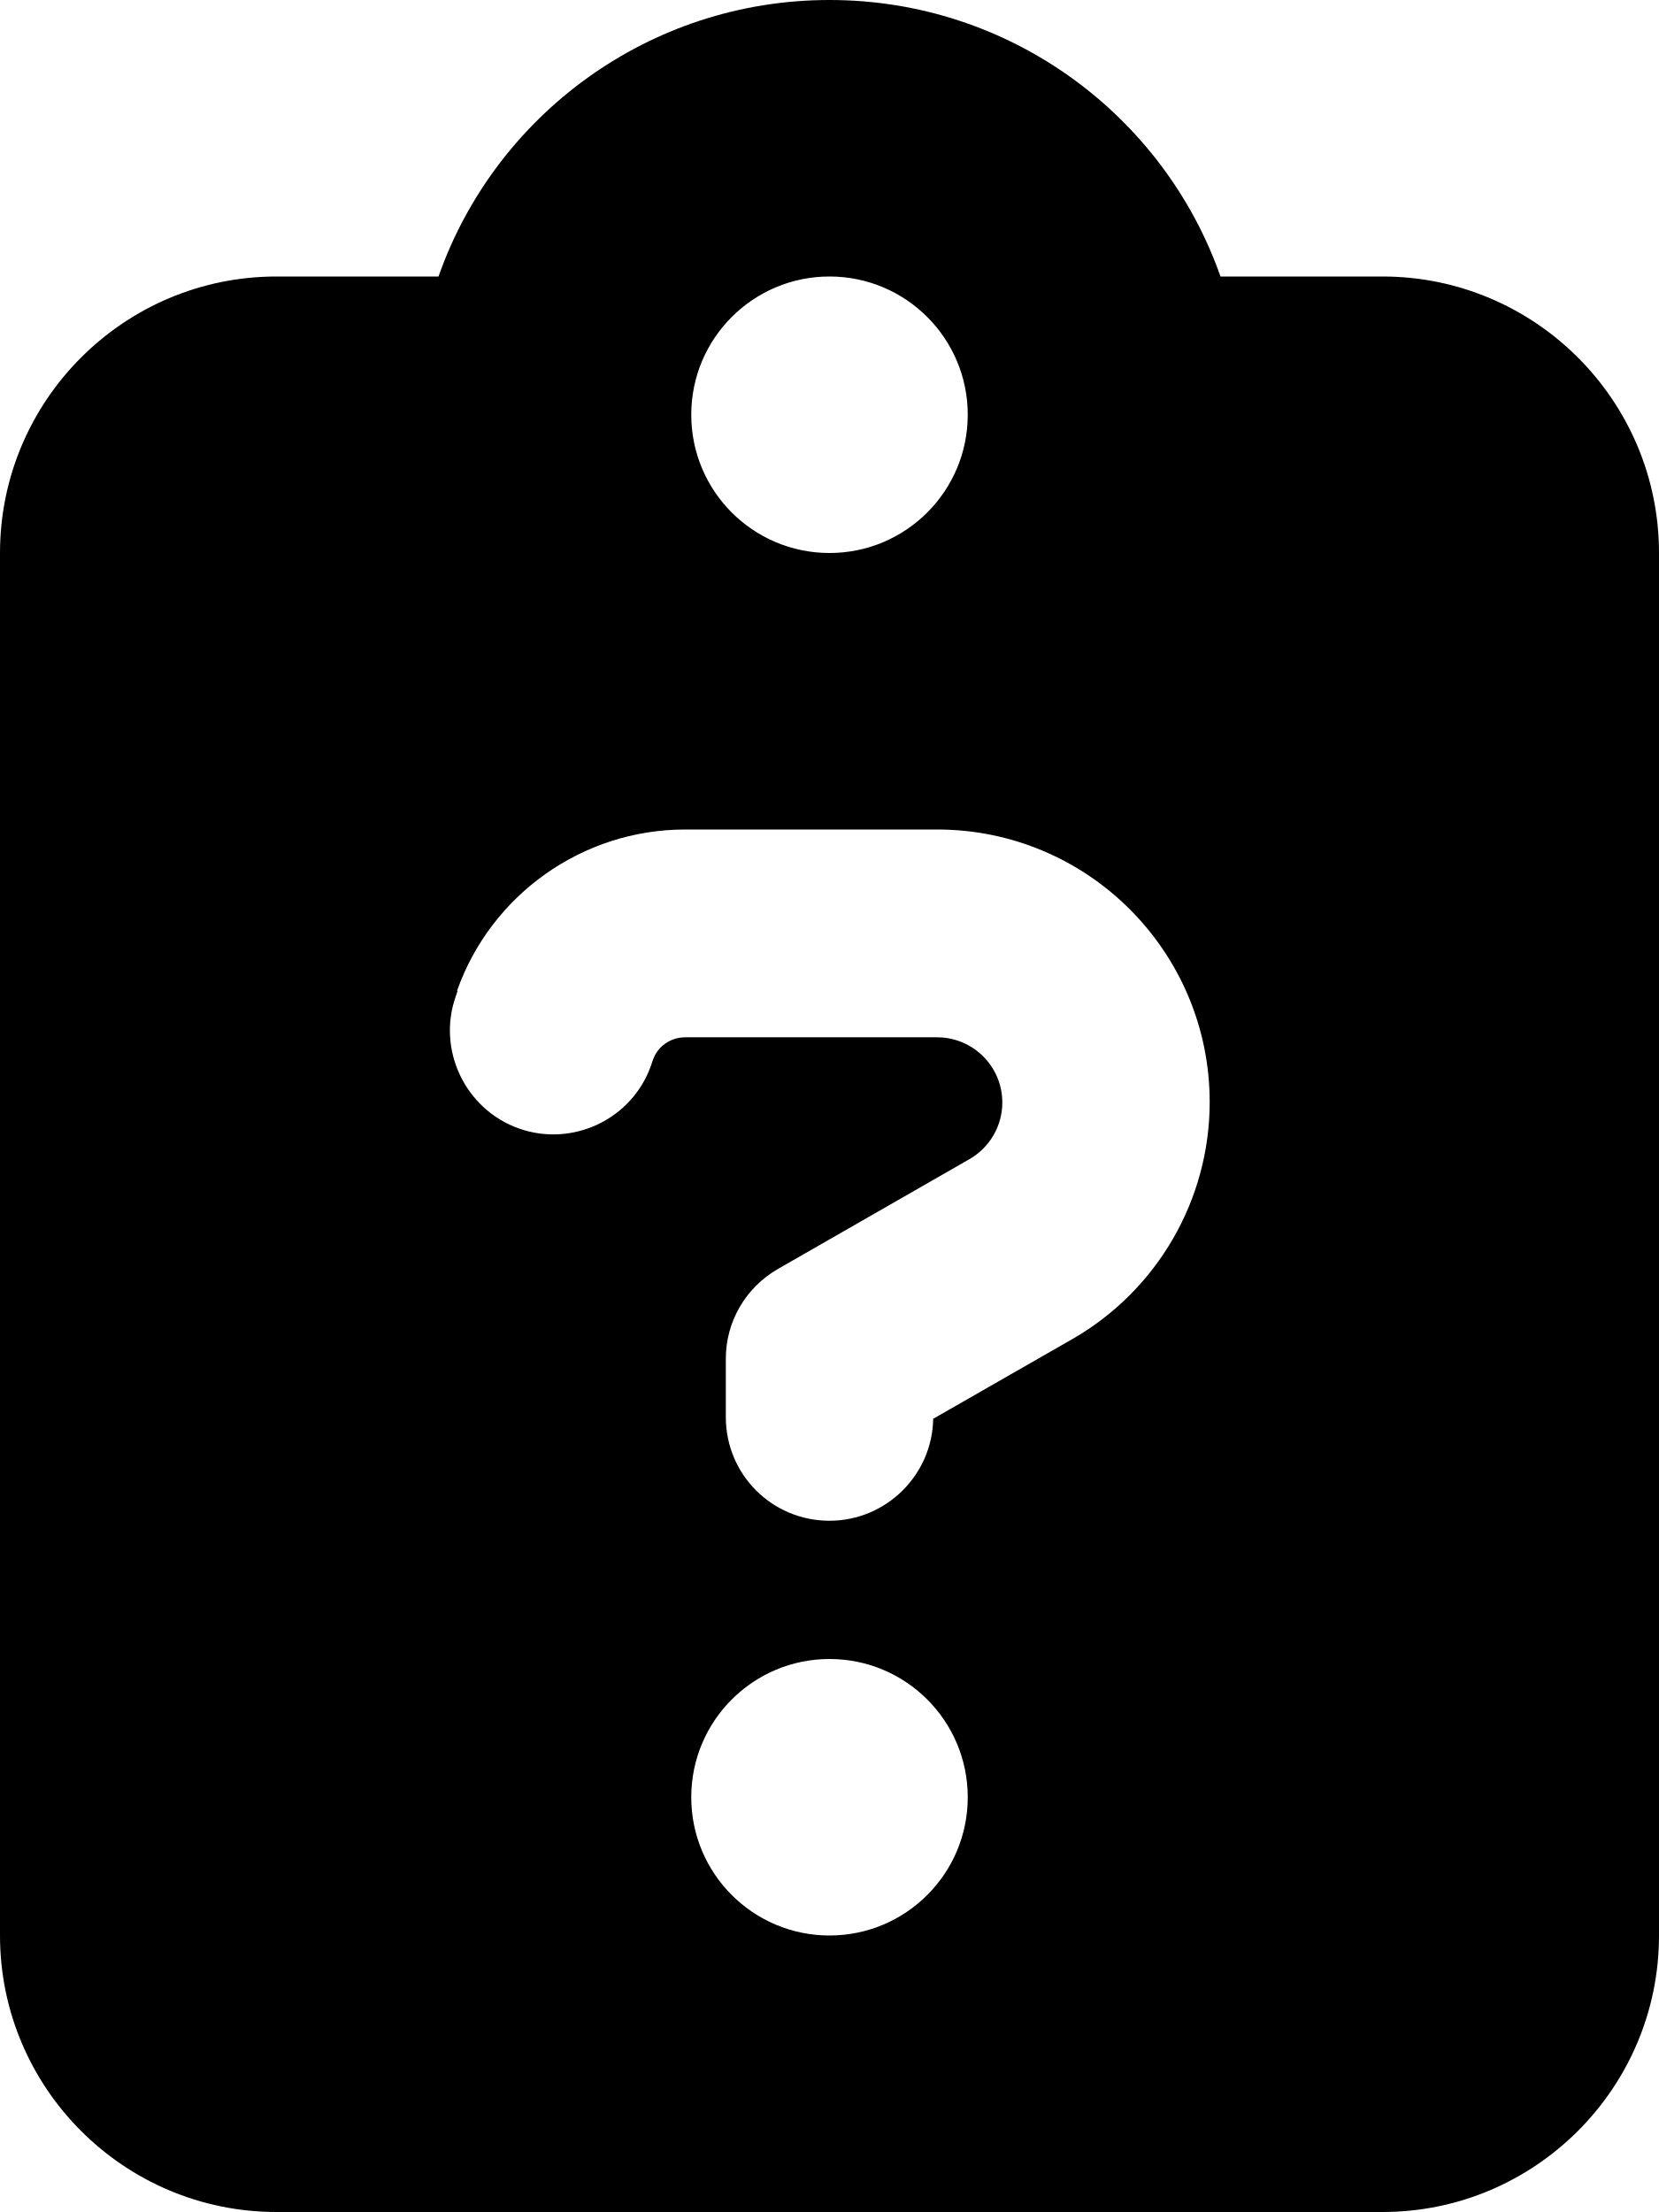
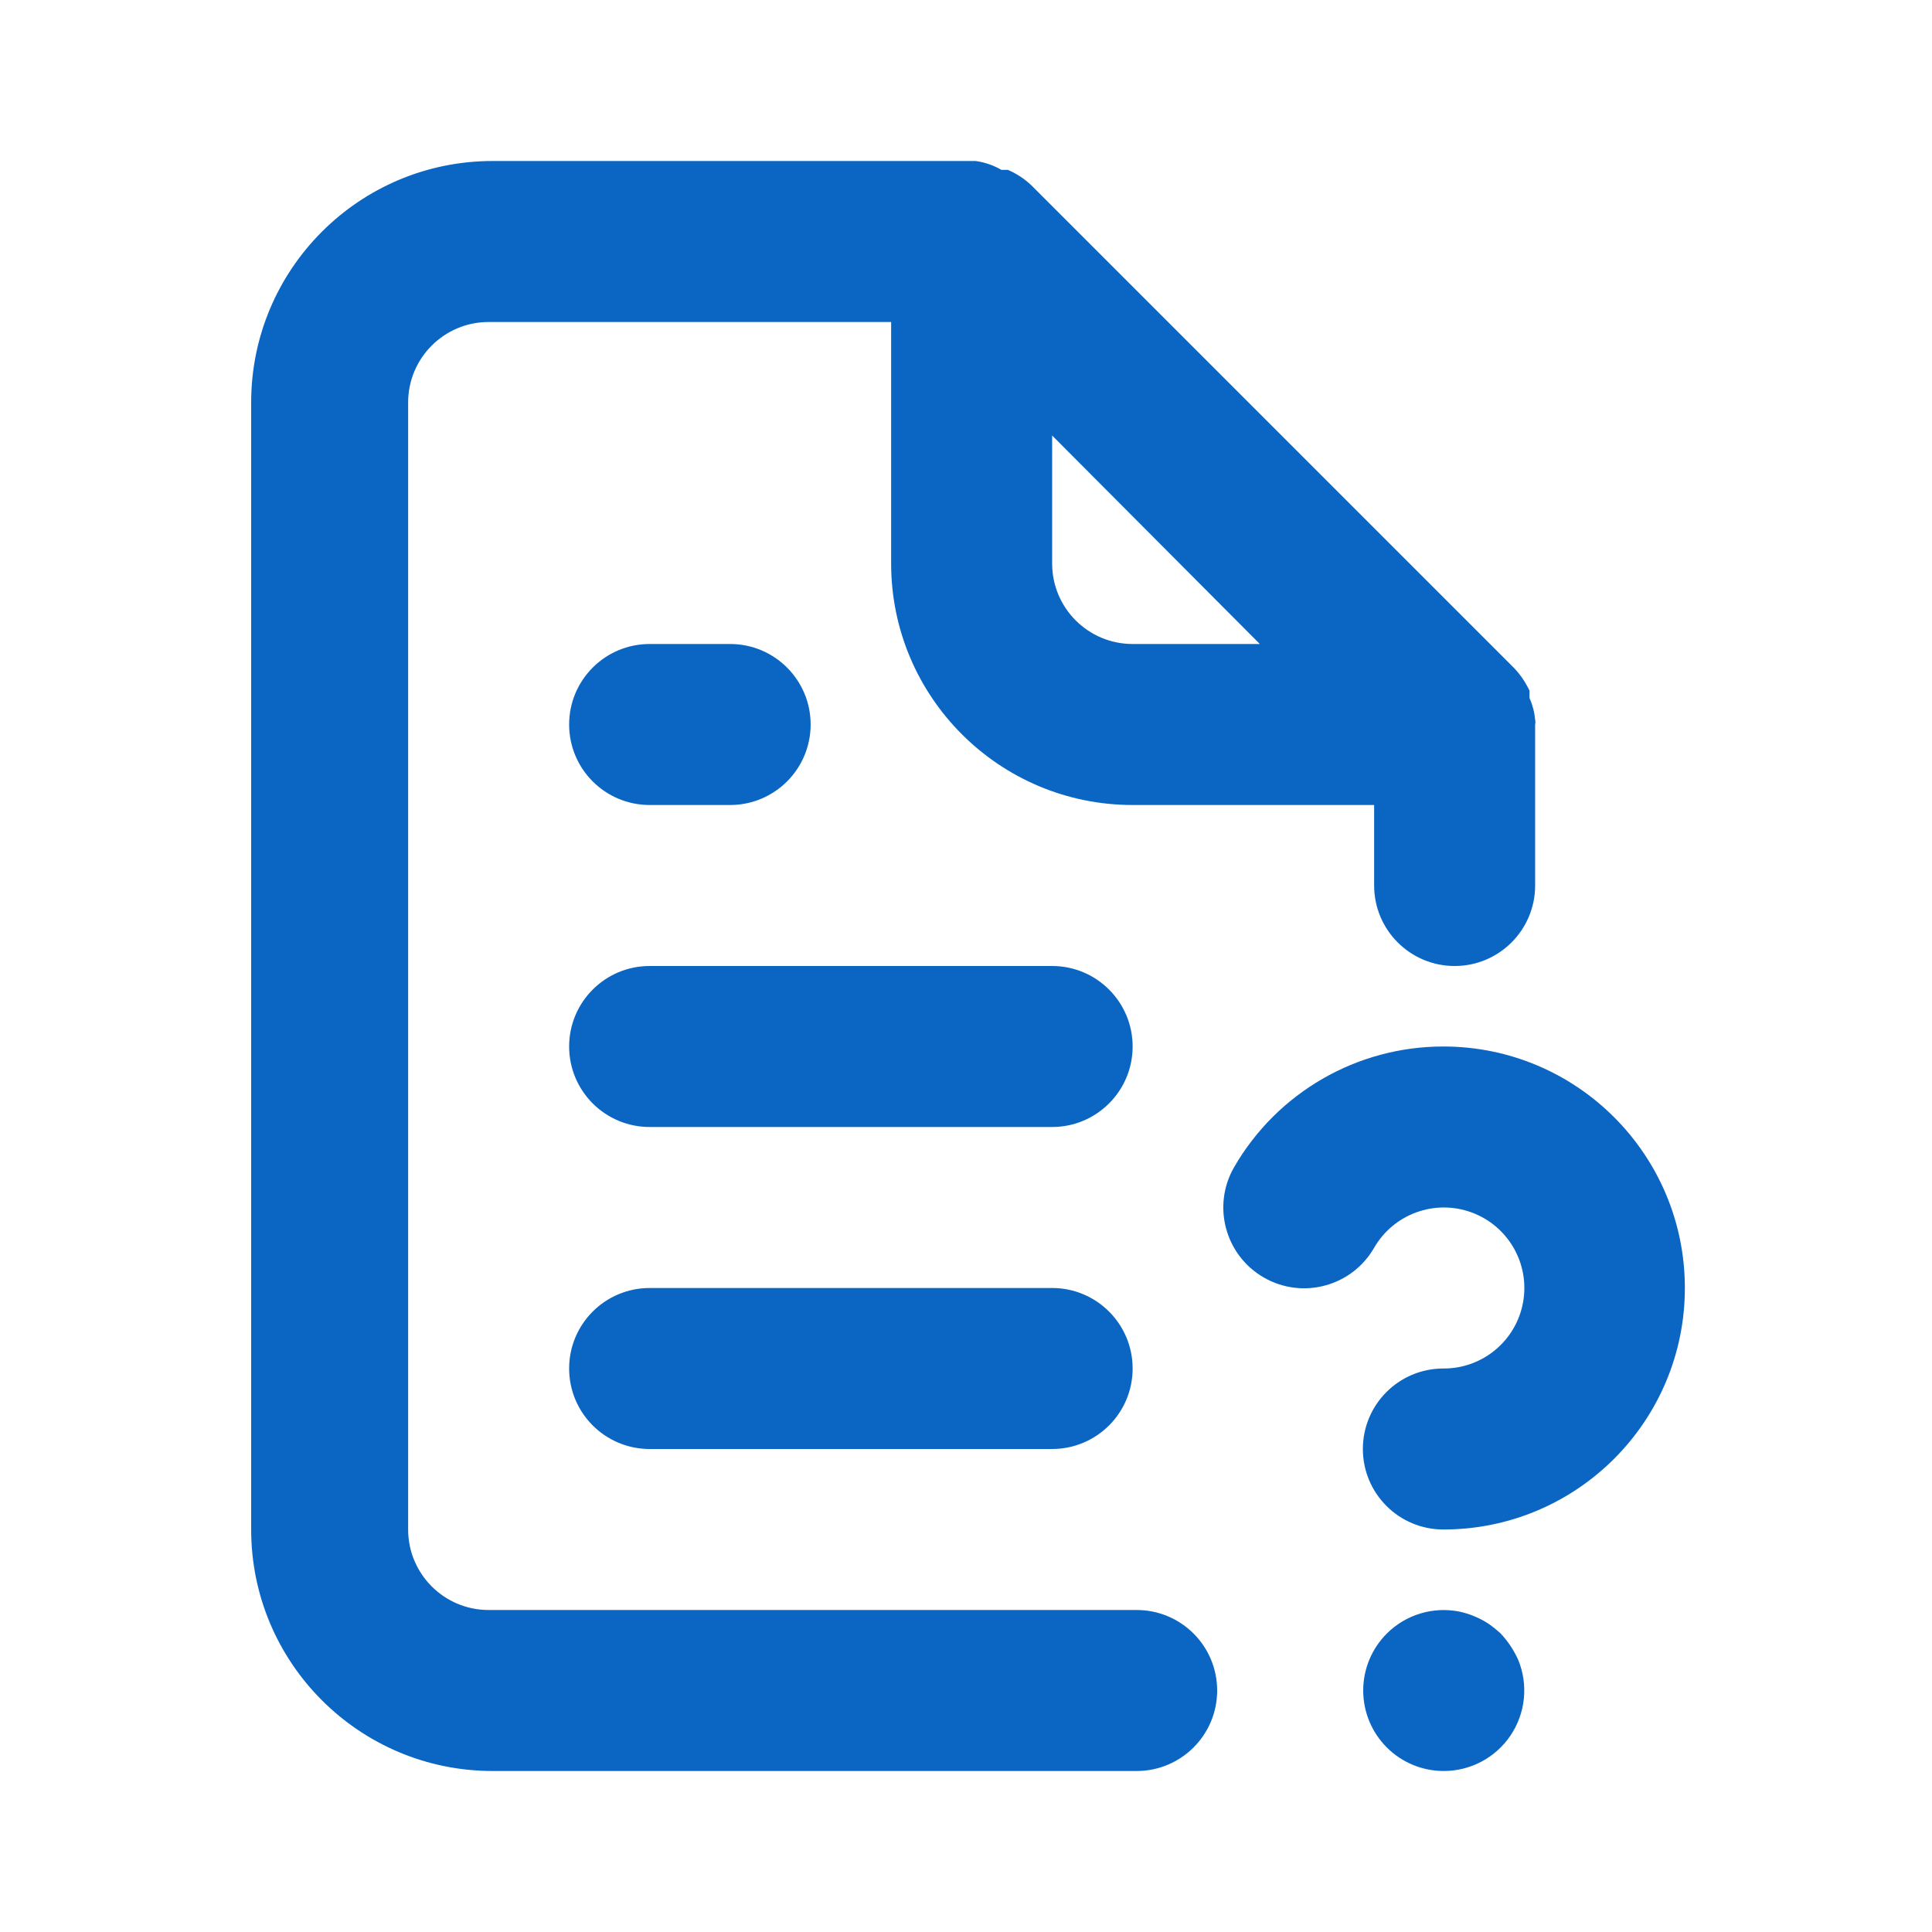
- <svg xmlns="http://www.w3.org/2000/svg" viewBox="0 0 384 512">
-   <path d="M192 0c-41.8 0-77.4 26.7-90.5 64L64 64C28.7 64 0 92.7 0 128L0 448c0 35.3 28.7 64 64 64l256 0c35.3 0 64-28.7 64-64l0-320c0-35.3-28.7-64-64-64l-37.5 0C269.4 26.7 233.8 0 192 0zm0 64a32 32 0 1 1 0 64 32 32 0 1 1 0-64zM105.8 229.3c7.9-22.3 29.1-37.3 52.8-37.3l58.3 0c34.9 0 63.1 28.3 63.1 63.1c0 22.6-12.1 43.5-31.7 54.8L216 328.4c-.2 13-10.9 23.6-24 23.6c-13.3 0-24-10.7-24-24l0-13.5c0-8.6 4.6-16.5 12.1-20.8l44.3-25.4c4.7-2.7 7.6-7.7 7.6-13.1c0-8.4-6.8-15.1-15.1-15.1l-58.3 0c-3.4 0-6.4 2.1-7.5 5.3l-.4 1.2c-4.4 12.5-18.2 19-30.6 14.6s-19-18.2-14.6-30.6l.4-1.2zM160 416a32 32 0 1 1 64 0 32 32 0 1 1 -64 0z" />
+ <svg xmlns="http://www.w3.org/2000/svg" fill="#0a66c2" width="17" height="17" viewBox="0 0 24 24">
+   <path d="M13.07,12h-5a1,1,0,0,0,0,2h5a1,1,0,0,0,0-2Zm1,8h-8a1,1,0,0,1-1-1V5a1,1,0,0,1,1-1h5V7a3,3,0,0,0,3,3h3v1a1,1,0,0,0,2,0V9a.14.14,0,0,0,0-.06A.86.86,0,0,0,19,8.67l0-.09a1.07,1.07,0,0,0-.19-.28h0l-6-6h0a1,1,0,0,0-.29-.19s-.05,0-.08,0A.88.88,0,0,0,12.12,2h-6a3,3,0,0,0-3,3V19a3,3,0,0,0,3,3h8a1,1,0,0,0,0-2Zm-1-14.59L15.65,8H14.07a1,1,0,0,1-1-1Zm5.57,14.88a1.58,1.58,0,0,0-.15-.12,1.08,1.08,0,0,0-.36-.15,1,1,0,0,0-.9.27,1,1,0,0,0,0,1.42,1,1,0,0,0,.7.29,1,1,0,0,0,.93-1.38A1.19,1.19,0,0,0,18.64,20.29ZM13.07,16h-5a1,1,0,0,0,0,2h5a1,1,0,0,0,0-2Zm4.86-3a3,3,0,0,0-2.6,1.5,1,1,0,1,0,1.74,1,1,1,0,1,1,.86,1.5,1,1,0,0,0,0,2,3,3,0,0,0,0-6ZM8.07,10h1a1,1,0,0,0,0-2h-1a1,1,0,0,0,0,2Z" />
</svg>
